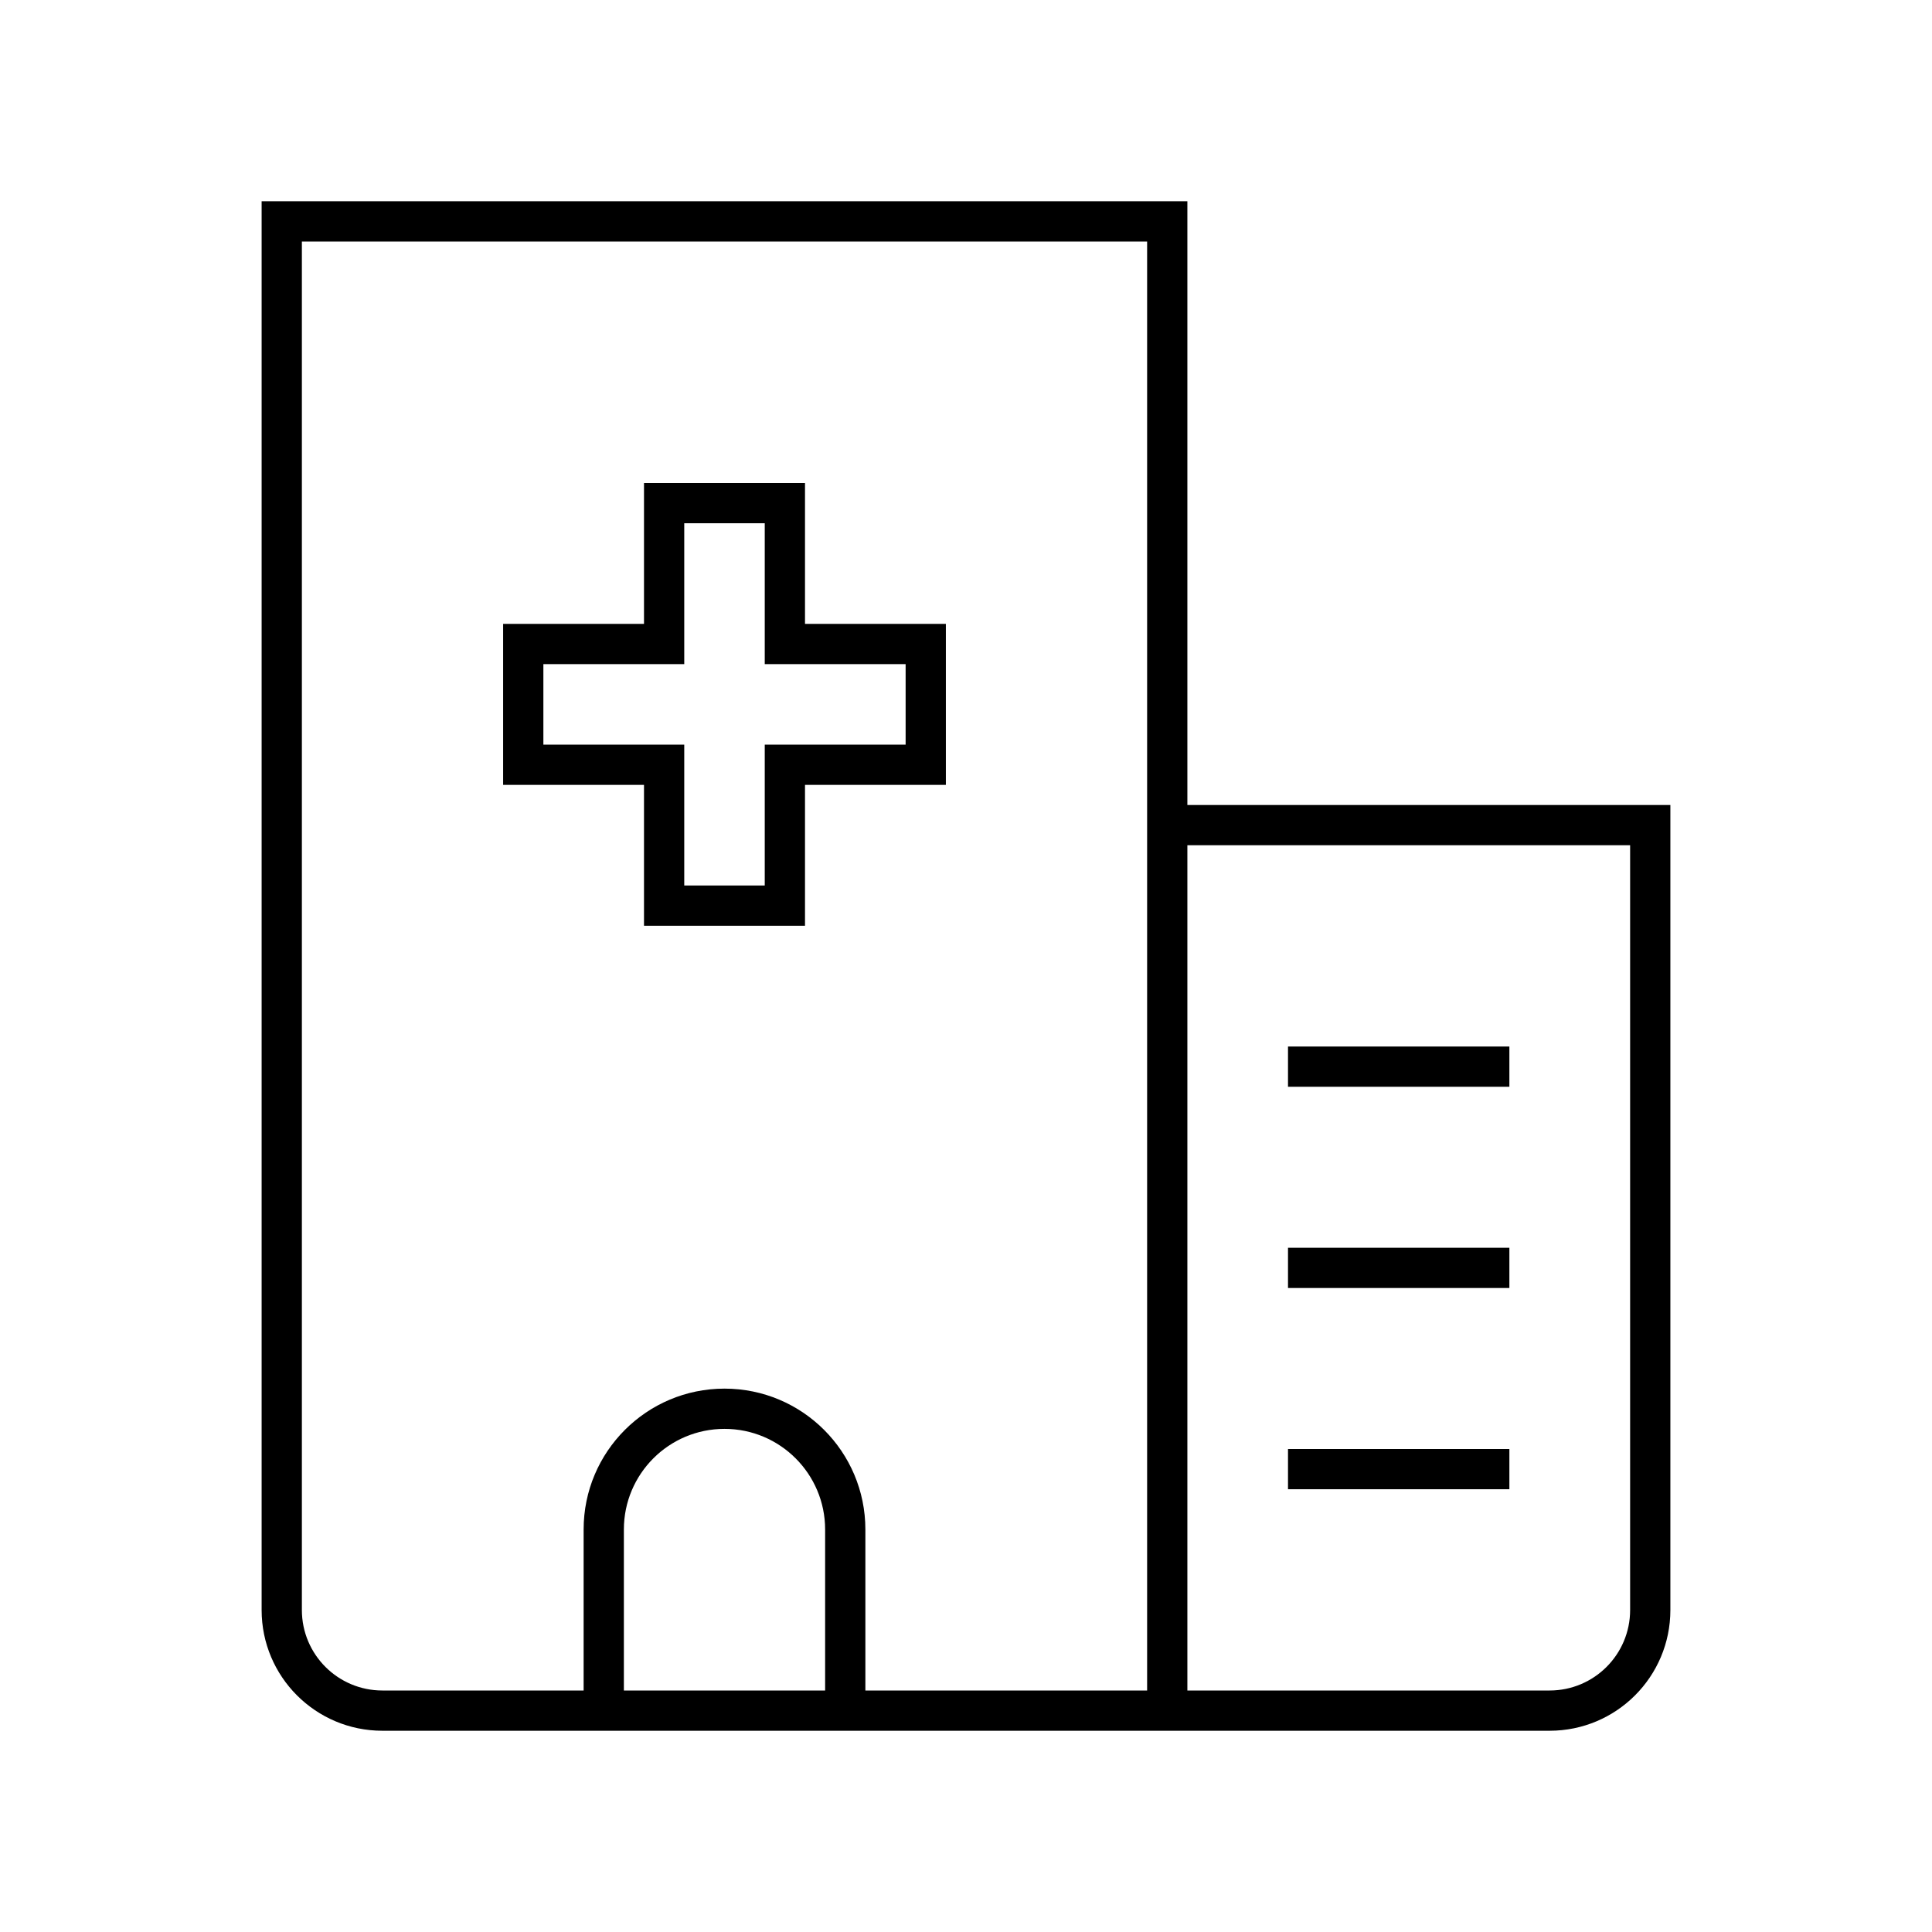
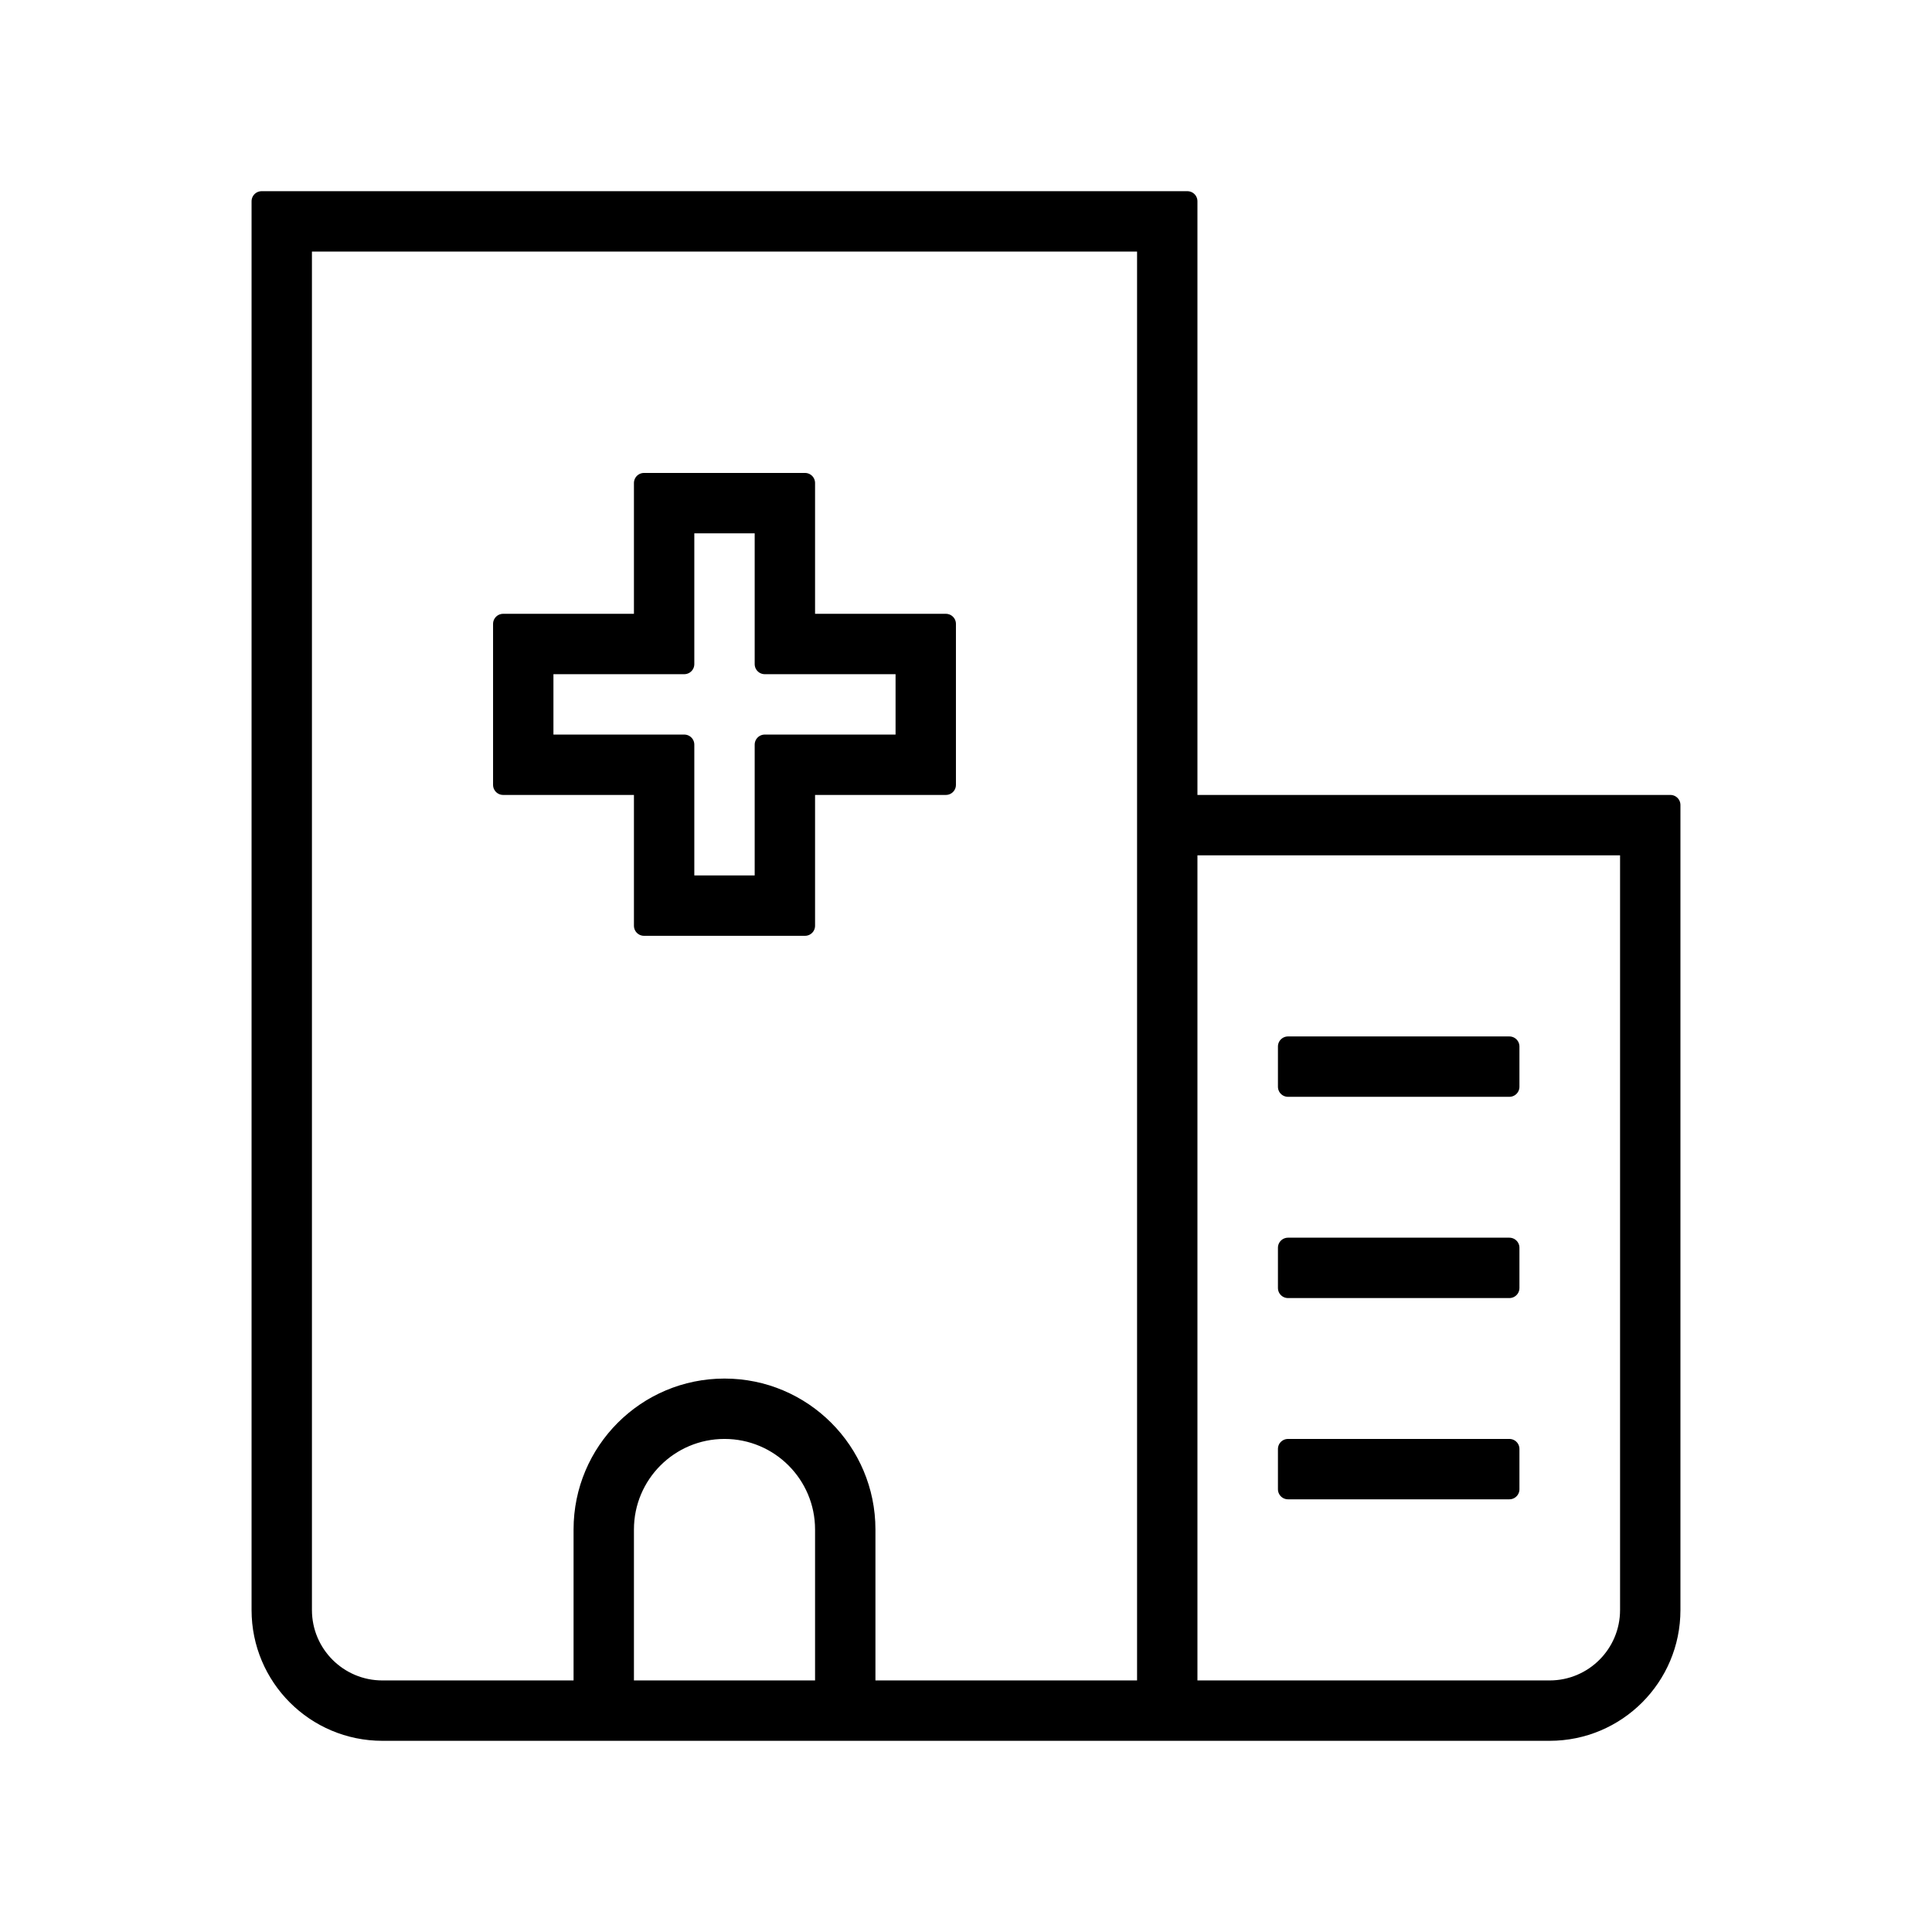
- <svg xmlns="http://www.w3.org/2000/svg" width="96" height="96" aria-hidden="true" viewBox="0 0 96 96" fill="currentColor">
-   <path fillRule="evenodd" clipRule="evenodd" d="M75 54H64V52H75V54ZM75 62H64V64H75V62ZM75 72H64V74H75V72ZM83 40V80C83 83.314 80.314 86 77 86H19C15.686 86 13 83.314 13 80V10H59V40H83ZM41 84V76C41 73.239 38.761 71 36 71C33.239 71 31 73.239 31 76V84H41ZM57 12H15V80C15 82.209 16.791 84 19 84H29V76C29 72.134 32.134 69 36 69C39.866 69 43 72.134 43 76V84H57V12ZM81 42H59V84H77C79.209 84 81 82.209 81 80V42Z" fill="currentColor" />
-   <path fillRule="evenodd" clipRule="evenodd" d="M32 46H40V39H47V31H40V24H32V31H25V39H32V46ZM27 37V33H34V26H38V33H45V37H38V44H34V37H27Z" fill="currentColor" />
+ <svg xmlns="http://www.w3.org/2000/svg" stroke="currentColor" stroke-width="1" stroke-linejoin="round" aria-hidden="true" viewBox="0 0 96 96" fill="currentColor">
+   <path vector-effect="non-scaling-stroke" fill-rule="evenodd" clip-rule="evenodd" d="M75 54H64V52H75V54ZM75 62H64V64H75V62ZM75 72H64V74H75V72ZM83 40V80C83 83.314 80.314 86 77 86H19C15.686 86 13 83.314 13 80V10H59V40H83ZM41 84V76C41 73.239 38.761 71 36 71C33.239 71 31 73.239 31 76V84H41ZM57 12H15V80C15 82.209 16.791 84 19 84H29V76C29 72.134 32.134 69 36 69C39.866 69 43 72.134 43 76V84H57V12ZM81 42H59V84H77C79.209 84 81 82.209 81 80V42Z" fill="currentColor" />
+   <path vector-effect="non-scaling-stroke" fill-rule="evenodd" clip-rule="evenodd" d="M32 46H40V39H47V31H40V24H32V31H25V39H32V46ZM27 37V33H34V26H38V33H45V37H38V44H34V37H27Z" fill="currentColor" />
</svg>
